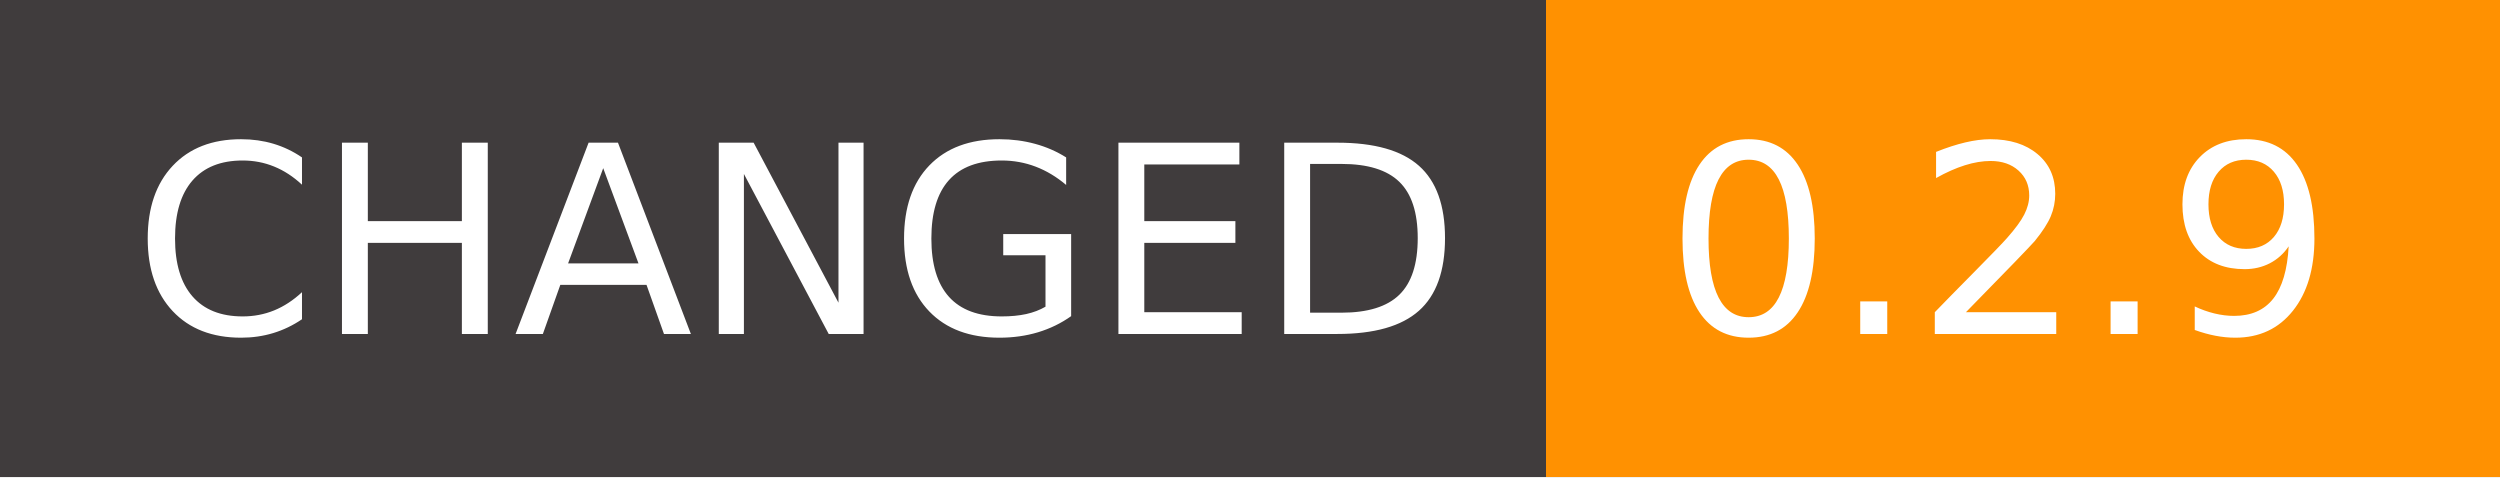
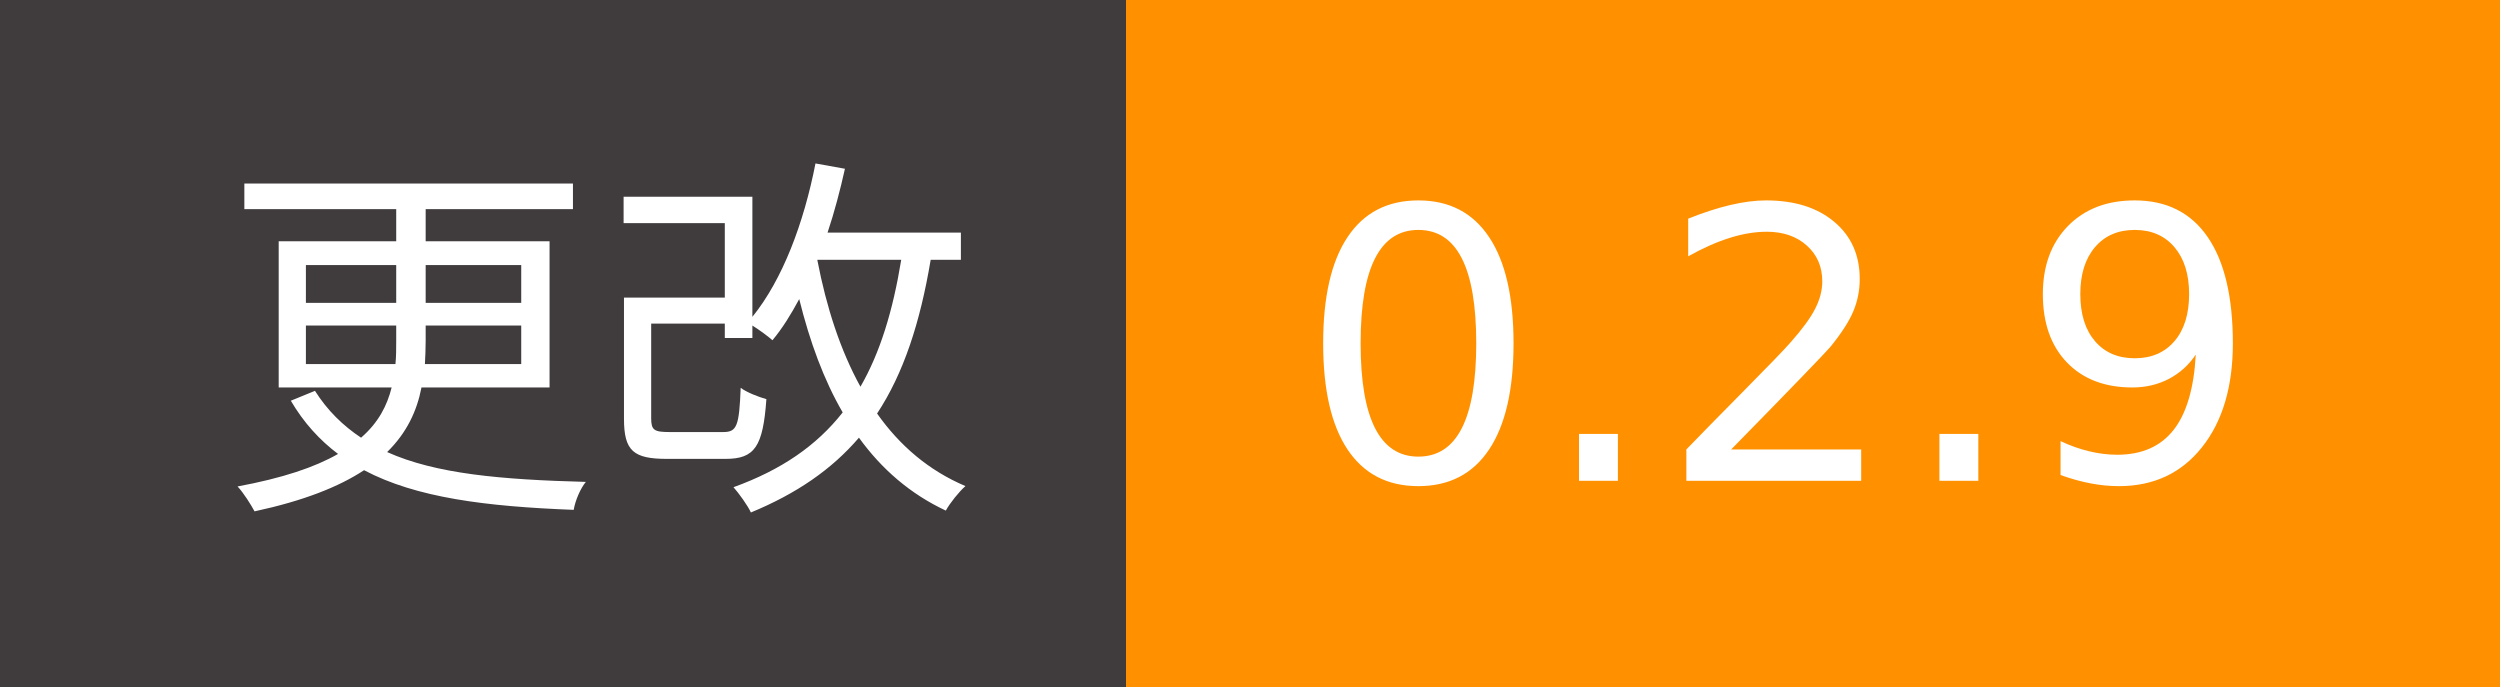
- <svg xmlns="http://www.w3.org/2000/svg" viewBox="0 0 1048 200">
+ <svg xmlns="http://www.w3.org/2000/svg" viewBox="0 0 728 200">
  <g shape-rendering="crispEdges">
-     <path fill="#403c3d" d="M0 0h648v2e2H0z" />
-     <path fill="#ff9101" d="M648 0h4e2v2e2H648z" />
+     <path fill="#403c3d" d="M0 0h328v2e2H0z" />
+     <path fill="#ff9101" d="M328 0h4e2v2e2H328z" />
  </g>
  <g fill="#fff" text-anchor="middle" font-family="DejaVu Sans,Verdana,Geneva,sans-serif" font-size="110">
-     <text x="334" y="140" textLength="548">CHANGED</text>
-     <text x="838" y="140" textLength="300">0.2.9</text>
+     <text x="174" y="140" textLength="228">更改</text>
+     <text x="518" y="140" textLength="300">0.2.9</text>
  </g>
</svg>
